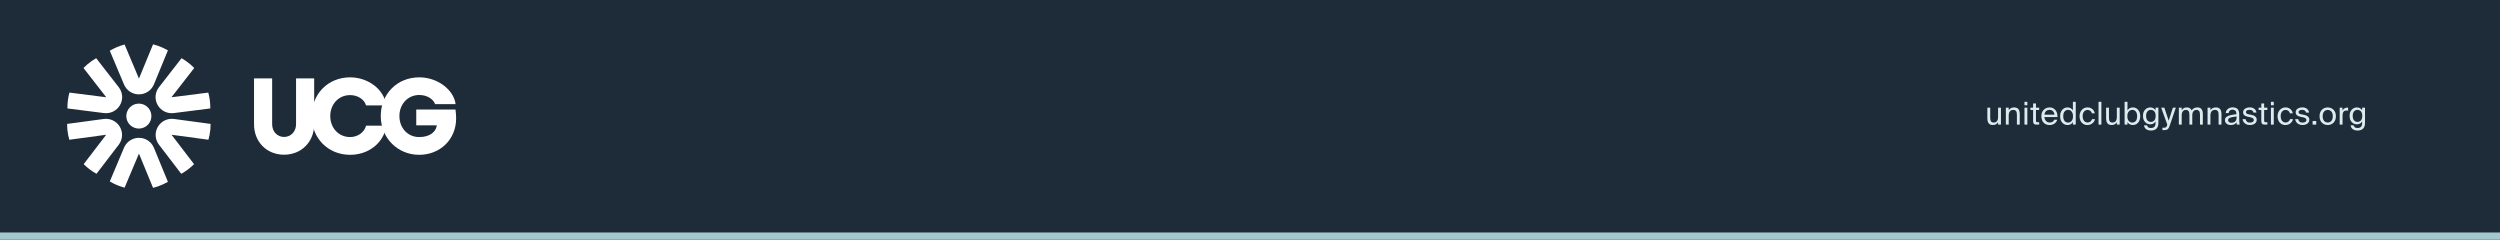
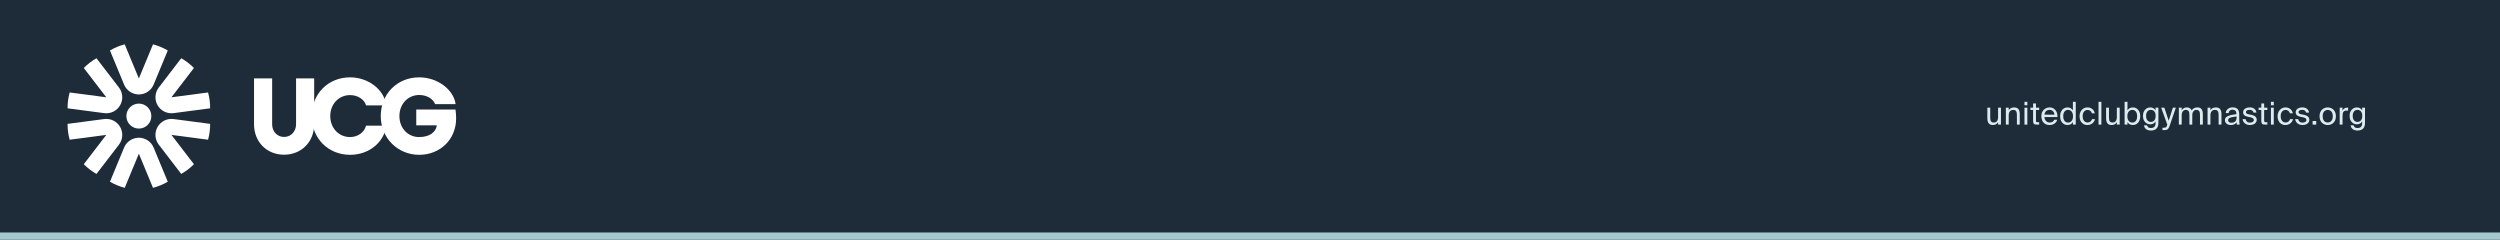
<svg xmlns="http://www.w3.org/2000/svg" width="2086.21" height="200" viewBox="0 0 2086.21 200" version="1.1" id="svg44">
  <defs id="defs48" />
  <rect width="2086.21" height="200" fill="#1e2b38" id="rect4" x="0" y="0" style="stroke-width:1.142" />
  <rect y="194" width="2086.21" height="6" fill="#a5c8cf" id="rect6" x="0" style="stroke-width:1.142" />
  <g transform="matrix(0.7361963,0,0,0.7361963,56,37)" id="g40">
-     <g clip-path="url(#clip0_1_7901)" id="g14">
-       <path d="M 211.883,90.709 V 38.631 h 20.535 v 52.078 c 0,8.172 5.831,14.271 13.49,14.271 7.659,0 13.608,-6.099 13.608,-14.271 V 38.631 h 20.535 v 52.078 c 0,19.756 -14.457,34.394 -34.143,34.394 -19.686,0 -34.025,-14.638 -34.025,-34.394 z" fill="#ffffff" id="path8" />
-       <path d="m 277.265,81.318 c 0,-25.122 18.589,-43.906 43.502,-43.906 20.417,0 38.769,13.657 40.953,31.836 h -22.848 c -1.947,-6.833 -9.359,-11.713 -18.105,-11.713 -12.877,0 -22.482,10.245 -22.482,23.783 0,13.538 9.595,23.783 22.482,23.783 8.746,0 16.168,-5.366 18.105,-12.923 h 23.085 c -3.034,19.518 -20.052,33.046 -41.2,33.046 -24.913,0 -43.502,-18.785 -43.502,-43.906 z" fill="#ffffff" id="path10" />
-       <path d="m 355.522,81.318 c 0,-25.122 18.589,-43.906 43.631,-43.906 21.267,0 39.253,14.51 41.2,30.368 h -23.214 c -2.431,-6.466 -9.961,-10.364 -17.986,-10.364 -12.877,0 -22.482,10.245 -22.482,23.902 0,13.657 9.596,23.783 22.364,23.783 12.768,0 19.082,-6.338 20.051,-13.29 H 395.754 V 73.88 h 44.48 c 0.484,3.293 0.731,7.2 0.731,10.126 0,23.534 -17.867,41.218 -41.93,41.218 -24.064,0 -43.503,-18.785 -43.503,-43.906 z" fill="#ffffff" id="path12" />
+     <g id="g14">
+       <path d="M 211.883,90.709 L 211.883,38.631 L 232.418,38.631 L 232.418,90.709 C 232.418,98.881 238.249,104.98 245.908,104.98 C 253.567,104.98 259.516,98.881 259.516,90.709 L 259.516,38.631 L 280.051,38.631 L 280.051,90.709 C 280.051,110.465 265.594,125.103 245.908,125.103 C 226.222,125.103 211.883,110.465 211.883,90.709 Z" fill="#ffffff" id="path8" />
+       <path d="M 277.26,81.318 C 277.26,56.196 295.854,37.412 320.767,37.412 C 341.184,37.412 359.536,51.069 361.72,69.248 L 338.872,69.248 C 336.925,62.415 329.513,57.535 320.767,57.535 C 307.89,57.535 298.285,67.78 298.285,81.318 C 298.285,94.856 307.88,105.101 320.767,105.101 C 329.513,105.101 336.935,99.735 338.872,92.178 L 361.957,92.178 C 358.923,111.696 341.905,125.224 320.757,125.224 C 295.844,125.224 277.26,106.439 277.26,81.318 Z" fill="#ffffff" id="path10" />
+       <path d="M 355.527,81.318 C 355.527,56.196 374.111,37.412 399.153,37.412 C 420.42,37.412 438.406,51.922 440.353,67.78 L 417.139,67.78 C 414.708,61.314 407.178,57.416 399.153,57.416 C 386.276,57.416 376.671,67.661 376.671,81.318 C 376.671,94.975 386.267,105.101 399.035,105.101 C 411.803,105.101 418.117,98.763 419.086,91.811 L 395.754,91.811 L 395.754,73.88 L 440.234,73.88 C 440.718,77.172 440.965,81.08 440.965,84.006 C 440.965,107.54 423.098,125.224 399.035,125.224 C 374.971,125.224 355.527,106.439 355.527,81.318 Z" fill="#ffffff" id="path12" />
    </g>
-     <g clip-path="url(#clip1_1_7901)" id="g30">
-       <path d="M 59.979,68.864 C 63.674,62.429 63.115,54.483 58.556,48.627 L 32.94,15.701 c -3.505,1.987 -6.864,4.339 -10.036,7.047 -1.522,1.303 -2.967,2.661 -4.336,4.066 l 25.594,32.901 c 0.026,0.029 0.04,0.055 0.055,0.069 -0.018,0.054 -0.062,0.124 -0.099,0.164 -0.018,0 -0.048,0 -0.084,-0.007 L 2.63,54.691 C 1.031,60.558 0.27,66.611 0.365,72.668 L 41.74,77.913 c 7.384,0.935 14.548,-2.617 18.239,-9.049 z" fill="#ffffff" id="path16" />
-       <path d="m 102.862,93.491 c 3.754,-6.402 10.951,-9.893 18.331,-8.896 l 41.469,5.605 c 0.022,4.011 -0.343,8.081 -1.116,12.171 -0.369,1.962 -0.83,3.888 -1.372,5.769 l -41.436,-5.601 c -0.037,-0.008 -0.066,-0.008 -0.088,-0.011 -0.036,0.043 -0.077,0.113 -0.091,0.167 0.007,0.018 0.025,0.04 0.047,0.069 l 25.272,33.047 c -4.307,4.309 -9.198,7.993 -14.515,10.941 L 104.11,113.729 c -4.504,-5.893 -4.994,-13.843 -1.244,-20.238 z" fill="#ffffff" id="path18" />
-       <path d="M 81.506,56.706 C 88.955,56.673 95.592,52.218 98.413,45.36 L 114.267,6.829 C 110.784,4.805 107.059,3.083 103.115,1.707 101.219,1.045 99.317,0.481 97.407,0.004 L 81.564,38.503 c -0.015,0.036 -0.026,0.062 -0.033,0.08 -0.055,0.011 -0.139,0.011 -0.19,0 C 81.33,38.568 81.319,38.539 81.304,38.506 L 65.169,0.211 C 59.264,1.766 53.614,4.139 48.386,7.247 L 64.51,45.517 c 2.88,6.828 9.553,11.225 16.995,11.189 z" fill="#ffffff" id="path20" />
-       <path d="m 81.506,105.965 c 7.449,0.032 14.086,4.488 16.907,11.345 l 15.854,38.531 c -3.483,2.024 -7.208,3.746 -11.152,5.122 -1.895,0.662 -3.798,1.226 -5.708,1.703 L 81.564,124.167 c -0.015,-0.036 -0.026,-0.061 -0.033,-0.08 -0.055,-0.011 -0.139,-0.011 -0.19,0 -0.011,0.015 -0.022,0.044 -0.037,0.077 l -16.132,38.295 c -5.905,-1.554 -11.555,-3.928 -16.783,-7.036 l 16.125,-38.27 c 2.88,-6.828 9.553,-11.225 16.995,-11.188 z" fill="#ffffff" id="path22" />
-       <path d="M 59.798,93.492 C 56.044,87.09 48.847,83.599 41.467,84.596 l -41.469,5.609 C -0.024,94.216 0.342,98.286 1.114,102.377 c 0.37,1.962 0.831,3.887 1.372,5.769 l 41.436,-5.602 c 0.037,-0.007 0.066,-0.007 0.088,-0.011 0.037,0.044 0.077,0.113 0.091,0.168 -0.007,0.018 -0.026,0.04 -0.048,0.069 l -25.272,33.046 c 4.306,4.31 9.198,7.993 14.515,10.942 l 25.253,-33.025 c 4.504,-5.893 4.994,-13.842 1.244,-20.237 z" fill="#ffffff" id="path24" />
-       <path d="M 102.681,68.865 C 98.986,62.43 99.546,54.484 104.105,48.628 L 129.72,15.702 c 3.505,1.987 6.864,4.339 10.036,7.047 1.522,1.303 2.968,2.661 4.336,4.066 l -25.594,32.901 c -0.025,0.029 -0.04,0.055 -0.054,0.069 0.018,0.055 0.062,0.124 0.098,0.164 0.019,0 0.048,0 0.085,-0.007 l 41.403,-5.249 c 1.599,5.867 2.36,11.921 2.265,17.977 l -41.374,5.245 c -7.384,0.935 -14.548,-2.617 -18.24,-9.049 z" fill="#ffffff" id="path26" />
-       <path d="M 95.544,80.578 C 95.126,72.785 88.409,66.783 80.575,67.194 72.734,67.609 66.701,74.285 67.118,82.078 67.535,89.874 74.253,95.88 82.094,95.465 89.931,95.05 95.964,88.375 95.544,80.578 Z" fill="#ffffff" id="path28" />
+     <g id="g30">
+       <path d="M60.093 69.069C63.759 62.719 63.239 54.787 58.776 48.97L33.293 15.76C28.014 18.76 23.175 22.473 18.912 26.795L44.395 60.005L2.893 54.541C1.281 60.394 0.485 66.442 0.527 72.513L42.029 77.977C49.298 78.934 56.427 75.418 60.093 69.069Z" fill="#ffffff" id="path16" />
+       <path d="M 102.569,93.592 C 106.235,87.242 113.365,83.727 120.633,84.684 L 162.136,90.147 C 162.177,96.218 161.381,102.266 159.770,108.119 L 118.267,102.655 L 143.750,135.865 C 139.487,140.188 134.648,143.901 129.369,146.900 L 103.886,113.690 C 99.423,107.874 98.903,99.941 102.569,93.592 Z" fill="#ffffff" id="path18" />
+       <path d="M81.331 56.807C88.663 56.807 95.273 52.39 98.078 45.617L114.098 6.943C108.861 3.871 103.225 1.537 97.351 0.006L81.331 38.68L65.312 0.006C59.437 1.537 53.802 3.871 48.565 6.943L64.584 45.617C67.39 52.39 74 56.807 81.331 56.807Z" fill="#ffffff" id="path20" />
+       <path d="M 81.331,105.854 C 88.663,105.854 95.272,110.270 98.078,117.044 L 114.097,155.718 C 108.860,158.789 103.225,161.123 97.350,162.654 L 81.331,123.981 L 65.312,162.654 C 59.437,161.123 53.801,158.789 48.565,155.718 L 64.584,117.044 C 67.390,110.270 73.999,105.854 81.331,105.854 Z" fill="#ffffff" id="path22" />
+       <path d="M60.093 93.592C56.427 87.243 49.298 83.727 42.029 84.684L0.527 90.148C0.485 96.219 1.281 102.266 2.893 108.12L44.395 102.656L18.912 135.866C23.175 140.188 28.014 143.901 33.293 146.901L58.776 113.691C63.239 107.874 63.759 99.942 60.093 93.592Z" fill="#ffffff" id="path24" />
+       <path d="M 102.569,69.068 C 98.903,62.719 99.423,54.786 103.886,48.970 L 129.369,15.760 C 134.648,18.759 139.487,22.472 143.750,26.795 L 118.267,60.005 L 159.770,54.541 C 161.381,60.394 162.177,66.442 162.136,72.513 L 120.633,77.976 C 113.365,78.933 106.235,75.417 102.569,69.068 Z" fill="#ffffff" id="path26" />
+       <path d="M81.331 95.485C89.149 95.485 95.486 89.148 95.486 81.33C95.486 73.513 89.149 67.176 81.331 67.176C73.514 67.176 67.177 73.513 67.177 81.33C67.177 89.148 73.514 95.485 81.331 95.485Z" fill="#ffffff" id="path28" />
    </g>
    <defs id="defs38">
-       <clipPath id="clip0_1_7901">
-         <rect width="229.074" height="87.812" fill="#ffffff" transform="translate(211.882,37.4111)" id="rect32" x="0" y="0" />
-       </clipPath>
-       <clipPath id="clip1_1_7901">
-         <rect width="162.661" height="162.661" fill="#ffffff" id="rect35" x="0" y="0" />
-       </clipPath>
-     </defs>
+       </defs>
  </g>
  <g aria-label="unitedclubgymnastics.org" id="text277" style="font-weight:bold;font-size:26.251px;line-height:1;font-family:'Greed Condensed';-inkscape-font-specification:'Greed Condensed,  Bold';text-align:center;text-anchor:middle;fill:#dbebee;stroke-width:51.19;stroke-linejoin:round;stroke-miterlimit:1.6;paint-order:stroke fill markers;stop-color:#000000" transform="translate(443.9306)">
    <path d="m 1223.439,103.993 v -2.021 q -0.604,0.998 -1.654,1.68 -1.024,0.683 -2.783,0.683 -1.628,0 -2.625,-0.683 -0.998,-0.683 -1.444,-1.916 -0.446,-1.234 -0.446,-2.835 V 89.87 h 2.389 v 8.322 q 0,1.076 0.184,2.021 0.21,0.919 0.84,1.496 0.656,0.551 1.943,0.551 1.706,0 2.651,-1.181 0.945,-1.181 0.945,-3.439 V 89.87 h 2.389 v 14.123 z" style="font-weight:normal;font-family:'Suisse Intl';-inkscape-font-specification:'Suisse Intl'" id="path463" />
    <path d="M 1229.923,103.993 V 89.87 h 2.389 v 2.126 q 0.604,-0.998 1.68,-1.68 1.103,-0.683 2.888,-0.683 1.706,0 2.73,0.683 1.024,0.683 1.47,1.916 0.446,1.208 0.446,2.835 v 8.925 h -2.389 v -8.217 q 0,-1.103 -0.21,-2.021 -0.21,-0.919 -0.866,-1.47 -0.656,-0.578 -2.021,-0.578 -1.733,0 -2.73,1.181 -0.998,1.181 -0.998,3.439 v 7.665 z" style="font-weight:normal;font-family:'Suisse Intl';-inkscape-font-specification:'Suisse Intl'" id="path465" />
    <path d="M 1245.464,103.993 V 89.87 h 2.389 v 14.123 z m 0,-16.144 v -2.888 h 2.389 v 2.888 z" style="font-weight:normal;font-family:'Suisse Intl';-inkscape-font-specification:'Suisse Intl'" id="path467" />
    <path d="m 1257.723,103.993 h -1.732 q -1.339,0 -2.074,-0.263 -0.709,-0.289 -0.998,-1.05 -0.263,-0.761 -0.263,-2.231 v -8.663 h -2.231 V 89.87 h 2.231 v -3.544 h 2.389 v 3.544 h 2.678 v 1.916 h -2.678 v 8.374 q 0,1.103 0.21,1.47 0.236,0.368 1.26,0.368 h 1.208 z" style="font-weight:normal;font-family:'Suisse Intl';-inkscape-font-specification:'Suisse Intl'" id="path469" />
    <path d="m 1266.386,91.682 q -0.971,0 -1.89,0.368 -0.892,0.341 -1.522,1.208 -0.63,0.866 -0.84,2.415 h 8.322 q -0.105,-1.733 -1.234,-2.861 -1.129,-1.129 -2.835,-1.129 z m 3.938,8.217 h 2.468 q -0.315,1.208 -1.155,2.231 -0.84,0.998 -2.153,1.601 -1.286,0.604 -3.019,0.604 -2.231,0 -3.78,-0.971 -1.549,-0.971 -2.363,-2.651 -0.787,-1.68 -0.787,-3.754 0,-2.231 0.892,-3.859 0.919,-1.654 2.468,-2.546 1.575,-0.919 3.491,-0.919 2.048,0 3.518,0.998 1.496,0.971 2.284,2.625 0.814,1.654 0.814,3.701 0,0.184 0,0.368 0,0.158 -0.026,0.341 h -10.894 q 0.158,1.628 0.814,2.651 0.682,0.998 1.628,1.47 0.971,0.446 1.943,0.446 1.575,0 2.494,-0.63 0.919,-0.656 1.365,-1.706 z" style="font-weight:normal;font-family:'Suisse Intl';-inkscape-font-specification:'Suisse Intl'" id="path471" />
    <path d="m 1285.864,103.993 v -2.126 q -0.656,1.129 -1.785,1.811 -1.129,0.656 -2.835,0.656 -1.601,0 -2.993,-0.866 -1.365,-0.866 -2.205,-2.494 -0.84,-1.654 -0.84,-3.99 0,-2.336 0.84,-3.964 0.84,-1.654 2.205,-2.52 1.391,-0.866 2.993,-0.866 1.706,0 2.835,0.683 1.129,0.656 1.785,1.785 v -7.14 h 2.389 v 19.032 z m -4.016,-1.706 q 1.076,0 1.995,-0.551 0.945,-0.551 1.523,-1.706 0.604,-1.181 0.604,-3.045 0,-1.864 -0.604,-3.019 -0.578,-1.181 -1.523,-1.733 -0.919,-0.551 -1.995,-0.551 -1.838,0 -2.94,1.391 -1.103,1.391 -1.103,3.911 0,2.52 1.103,3.911 1.103,1.391 2.94,1.391 z" style="font-weight:normal;font-family:'Suisse Intl';-inkscape-font-specification:'Suisse Intl'" id="path473" />
    <path d="m 1301.825,99.399 h 2.468 q -0.236,1.313 -1.103,2.441 -0.866,1.129 -2.205,1.811 -1.339,0.683 -2.993,0.683 -2.021,0 -3.518,-0.945 -1.47,-0.945 -2.284,-2.599 -0.787,-1.68 -0.787,-3.833 0,-2.1 0.84,-3.754 0.84,-1.654 2.363,-2.599 1.549,-0.971 3.623,-0.971 1.706,0 2.966,0.761 1.286,0.735 2.021,1.864 0.761,1.129 0.919,2.336 h -2.415 q -0.263,-1.26 -1.26,-2.048 -0.998,-0.814 -2.389,-0.814 -1.05,0 -1.995,0.578 -0.919,0.551 -1.496,1.706 -0.578,1.129 -0.578,2.914 0,1.785 0.578,2.966 0.578,1.181 1.496,1.759 0.945,0.578 1.995,0.578 1.496,0 2.494,-0.84 0.998,-0.866 1.26,-1.995 z" style="font-weight:normal;font-family:'Suisse Intl';-inkscape-font-specification:'Suisse Intl'" id="path475" />
    <path d="M 1307.258,103.993 V 84.961 h 2.389 v 19.032 z" style="font-weight:normal;font-family:'Suisse Intl';-inkscape-font-specification:'Suisse Intl'" id="path477" />
    <path d="m 1322.537,103.993 v -2.021 q -0.604,0.998 -1.654,1.68 -1.024,0.683 -2.783,0.683 -1.628,0 -2.625,-0.683 -0.998,-0.683 -1.444,-1.916 -0.446,-1.234 -0.446,-2.835 V 89.87 h 2.389 v 8.322 q 0,1.076 0.184,2.021 0.21,0.919 0.84,1.496 0.656,0.551 1.942,0.551 1.706,0 2.651,-1.181 0.945,-1.181 0.945,-3.439 V 89.87 h 2.389 v 14.123 z" style="font-weight:normal;font-family:'Suisse Intl';-inkscape-font-specification:'Suisse Intl'" id="path479" />
    <path d="M 1329.021,103.993 V 84.961 h 2.389 v 7.14 q 0.656,-1.129 1.785,-1.785 1.155,-0.683 2.835,-0.683 1.627,0 2.993,0.866 1.365,0.866 2.205,2.52 0.84,1.628 0.84,3.964 0,2.336 -0.84,3.99 -0.84,1.628 -2.205,2.494 -1.365,0.866 -2.993,0.866 -1.68,0 -2.835,-0.656 -1.129,-0.683 -1.785,-1.811 v 2.126 z m 6.405,-1.706 q 1.837,0 2.94,-1.391 1.103,-1.391 1.103,-3.911 0,-2.52 -1.103,-3.911 -1.103,-1.391 -2.94,-1.391 -1.05,0 -1.995,0.551 -0.945,0.551 -1.549,1.733 -0.578,1.155 -0.578,3.019 0,1.864 0.578,3.045 0.604,1.155 1.549,1.706 0.945,0.551 1.995,0.551 z" style="font-weight:normal;font-family:'Suisse Intl';-inkscape-font-specification:'Suisse Intl'" id="path481" />
    <path d="m 1357.214,89.87 v 12.732 q 0,3.124 -1.601,4.725 -1.601,1.601 -4.62,1.601 -2.389,0 -3.938,-1.103 -1.523,-1.076 -1.864,-3.229 h 2.546 q 0.236,0.945 0.945,1.575 0.709,0.656 2.336,0.656 1.076,0 1.916,-0.368 0.866,-0.341 1.365,-1.208 0.525,-0.866 0.525,-2.336 v -1.601 q -0.656,1.129 -1.733,1.785 -1.05,0.656 -2.756,0.656 -1.549,0 -2.94,-0.814 -1.365,-0.814 -2.205,-2.389 -0.84,-1.601 -0.84,-3.859 0,-2.258 0.84,-3.833 0.84,-1.575 2.205,-2.389 1.391,-0.84 2.94,-0.84 1.706,0 2.756,0.683 1.076,0.656 1.733,1.785 V 89.87 Z m -6.274,11.865 q 1.076,0 1.969,-0.499 0.919,-0.525 1.47,-1.628 0.551,-1.129 0.551,-2.914 0,-1.785 -0.551,-2.888 -0.551,-1.103 -1.47,-1.601 -0.892,-0.525 -1.969,-0.525 -1.759,0 -2.888,1.313 -1.103,1.286 -1.103,3.701 0,2.415 1.103,3.728 1.129,1.313 2.888,1.313 z" style="font-weight:normal;font-family:'Suisse Intl';-inkscape-font-specification:'Suisse Intl'" id="path483" />
    <path d="m 1360.601,108.587 v -1.995 h 0.971 q 0.787,0 1.312,-0.105 0.551,-0.105 0.919,-0.578 0.394,-0.473 0.735,-1.575 l 0.105,-0.341 -5.093,-14.123 h 2.651 l 3.596,10.894 3.491,-10.894 h 2.494 l -5.04,14.727 q -0.525,1.523 -1.05,2.389 -0.525,0.893 -1.418,1.234 -0.866,0.368 -2.441,0.368 z" style="font-weight:normal;font-family:'Suisse Intl';-inkscape-font-specification:'Suisse Intl'" id="path485" />
    <path d="M 1374.277,103.993 V 89.87 h 2.389 v 2.126 q 0.604,-0.998 1.628,-1.68 1.024,-0.683 2.625,-0.683 1.627,0 2.599,0.683 0.998,0.656 1.47,1.811 0.84,-1.313 2.048,-1.89 1.234,-0.604 2.704,-0.604 2.468,0 3.518,1.523 1.05,1.496 1.05,3.911 v 8.925 h -2.389 v -8.217 q 0,-1.103 -0.21,-2.021 -0.21,-0.919 -0.866,-1.47 -0.63,-0.578 -1.943,-0.578 -1.523,0 -2.468,1.181 -0.945,1.181 -0.945,3.439 v 7.665 h -2.389 v -8.217 q 0,-1.103 -0.21,-2.021 -0.21,-0.919 -0.866,-1.47 -0.63,-0.578 -1.942,-0.578 -1.523,0 -2.468,1.181 -0.945,1.181 -0.945,3.439 v 7.665 z" style="font-weight:normal;font-family:'Suisse Intl';-inkscape-font-specification:'Suisse Intl'" id="path487" />
    <path d="M 1398.245,103.993 V 89.87 h 2.389 v 2.126 q 0.604,-0.998 1.68,-1.68 1.103,-0.683 2.888,-0.683 1.706,0 2.73,0.683 1.024,0.683 1.47,1.916 0.446,1.208 0.446,2.835 v 8.925 h -2.389 v -8.217 q 0,-1.103 -0.21,-2.021 -0.21,-0.919 -0.866,-1.47 -0.656,-0.578 -2.021,-0.578 -1.732,0 -2.73,1.181 -0.998,1.181 -0.998,3.439 v 7.665 z" style="font-weight:normal;font-family:'Suisse Intl';-inkscape-font-specification:'Suisse Intl'" id="path489" />
    <path d="m 1425.021,103.993 h -2.415 q -0.184,-1.024 -0.184,-1.943 -0.656,1.076 -1.811,1.68 -1.155,0.604 -3.019,0.604 -1.313,0 -2.441,-0.473 -1.103,-0.473 -1.759,-1.391 -0.656,-0.919 -0.656,-2.205 0,-1.68 1.181,-2.625 1.181,-0.971 3.334,-1.496 2.153,-0.525 5.04,-0.84 v -0.341 q 0,-1.943 -0.945,-2.678 -0.945,-0.761 -2.258,-0.761 -1.47,0 -2.31,0.761 -0.84,0.735 -0.919,2.048 h -2.468 q 0.131,-1.523 0.945,-2.573 0.814,-1.076 2.074,-1.628 1.26,-0.551 2.651,-0.551 2.914,0 4.253,1.444 1.339,1.418 1.339,4.384 v 3.255 q 0,1.759 0.079,3.045 0.105,1.286 0.289,2.284 z m -2.546,-5.906 v -0.893 q -2.152,0.21 -3.754,0.551 -1.601,0.341 -2.468,0.919 -0.866,0.578 -0.866,1.549 0,0.998 0.709,1.628 0.735,0.604 2.021,0.604 1.129,0 2.1,-0.394 0.998,-0.394 1.627,-1.339 0.63,-0.971 0.63,-2.625 z" style="font-weight:normal;font-family:'Suisse Intl';-inkscape-font-specification:'Suisse Intl'" id="path491" />
    <path d="m 1432.45,95.357 1.995,0.394 q 1.286,0.236 2.389,0.709 1.103,0.473 1.759,1.313 0.682,0.814 0.682,2.179 0,1.391 -0.761,2.389 -0.761,0.971 -2.074,1.496 -1.286,0.499 -2.914,0.499 -1.837,0 -3.15,-0.709 -1.312,-0.709 -2.048,-1.838 -0.735,-1.129 -0.866,-2.363 h 2.52 q 0.289,1.365 1.155,2.126 0.866,0.761 2.441,0.761 1.365,0 2.31,-0.551 0.971,-0.578 0.971,-1.549 0,-1.076 -0.866,-1.575 -0.84,-0.525 -1.995,-0.761 l -2.1,-0.42 q -0.945,-0.21 -1.89,-0.604 -0.919,-0.394 -1.523,-1.155 -0.604,-0.788 -0.604,-2.048 0,-1.286 0.761,-2.179 0.761,-0.919 2.048,-1.391 1.286,-0.473 2.835,-0.473 2.284,0 3.754,1.181 1.47,1.181 1.811,3.203 h -2.494 q -0.263,-1.26 -1.181,-1.785 -0.919,-0.551 -2.153,-0.551 -0.682,0 -1.391,0.184 -0.682,0.184 -1.129,0.604 -0.446,0.42 -0.446,1.103 0,0.788 0.551,1.208 0.578,0.394 1.601,0.604 z" style="font-weight:normal;font-family:'Suisse Intl';-inkscape-font-specification:'Suisse Intl'" id="path493" />
    <path d="m 1448.148,103.993 h -1.732 q -1.339,0 -2.074,-0.263 -0.709,-0.289 -0.998,-1.05 -0.263,-0.761 -0.263,-2.231 V 91.787 H 1440.85 V 89.87 h 2.231 v -3.544 h 2.389 v 3.544 h 2.678 v 1.916 h -2.678 v 8.374 q 0,1.103 0.21,1.47 0.236,0.368 1.26,0.368 h 1.208 z" style="font-weight:normal;font-family:'Suisse Intl';-inkscape-font-specification:'Suisse Intl'" id="path495" />
    <path d="M 1451.114,103.993 V 89.87 h 2.389 v 14.123 z m 0,-16.144 v -2.888 h 2.389 v 2.888 z" style="font-weight:normal;font-family:'Suisse Intl';-inkscape-font-specification:'Suisse Intl'" id="path497" />
    <path d="m 1467.075,99.399 h 2.468 q -0.236,1.313 -1.103,2.441 -0.866,1.129 -2.205,1.811 -1.339,0.683 -2.993,0.683 -2.021,0 -3.518,-0.945 -1.47,-0.945 -2.284,-2.599 -0.787,-1.68 -0.787,-3.833 0,-2.1 0.84,-3.754 0.84,-1.654 2.363,-2.599 1.549,-0.971 3.623,-0.971 1.706,0 2.966,0.761 1.286,0.735 2.021,1.864 0.761,1.129 0.919,2.336 h -2.415 q -0.263,-1.26 -1.26,-2.048 -0.998,-0.814 -2.389,-0.814 -1.05,0 -1.995,0.578 -0.919,0.551 -1.496,1.706 -0.578,1.129 -0.578,2.914 0,1.785 0.578,2.966 0.578,1.181 1.496,1.759 0.945,0.578 1.995,0.578 1.496,0 2.494,-0.84 0.998,-0.866 1.26,-1.995 z" style="font-weight:normal;font-family:'Suisse Intl';-inkscape-font-specification:'Suisse Intl'" id="path499" />
    <path d="m 1476.341,95.357 1.995,0.394 q 1.286,0.236 2.389,0.709 1.103,0.473 1.759,1.313 0.682,0.814 0.682,2.179 0,1.391 -0.761,2.389 -0.761,0.971 -2.074,1.496 -1.286,0.499 -2.914,0.499 -1.837,0 -3.15,-0.709 -1.312,-0.709 -2.048,-1.838 -0.735,-1.129 -0.866,-2.363 h 2.52 q 0.289,1.365 1.155,2.126 0.866,0.761 2.441,0.761 1.365,0 2.31,-0.551 0.971,-0.578 0.971,-1.549 0,-1.076 -0.866,-1.575 -0.84,-0.525 -1.995,-0.761 l -2.1,-0.42 q -0.945,-0.21 -1.89,-0.604 -0.919,-0.394 -1.523,-1.155 -0.604,-0.788 -0.604,-2.048 0,-1.286 0.761,-2.179 0.761,-0.919 2.048,-1.391 1.286,-0.473 2.835,-0.473 2.284,0 3.754,1.181 1.47,1.181 1.811,3.203 h -2.494 q -0.263,-1.26 -1.181,-1.785 -0.919,-0.551 -2.153,-0.551 -0.682,0 -1.391,0.184 -0.682,0.184 -1.129,0.604 -0.446,0.42 -0.446,1.103 0,0.788 0.551,1.208 0.578,0.394 1.601,0.604 z" style="font-weight:normal;font-family:'Suisse Intl';-inkscape-font-specification:'Suisse Intl'" id="path501" />
    <path d="m 1485.897,103.993 v -3.019 h 3.019 v 3.019 z" style="font-weight:normal;font-family:'Suisse Intl';-inkscape-font-specification:'Suisse Intl'" id="path503" />
    <path d="m 1498.523,104.335 q -1.234,0 -2.468,-0.42 -1.208,-0.446 -2.205,-1.339 -0.971,-0.893 -1.575,-2.284 -0.578,-1.391 -0.578,-3.308 0,-1.916 0.578,-3.308 0.604,-1.391 1.575,-2.284 0.998,-0.893 2.205,-1.313 1.234,-0.446 2.468,-0.446 1.234,0 2.441,0.446 1.234,0.42 2.205,1.313 0.998,0.893 1.575,2.284 0.604,1.391 0.604,3.308 0,1.916 -0.604,3.308 -0.578,1.391 -1.575,2.284 -0.971,0.893 -2.205,1.339 -1.208,0.42 -2.441,0.42 z m 0,-2.1 q 1.076,0 2.048,-0.525 0.971,-0.525 1.575,-1.68 0.604,-1.181 0.604,-3.045 0,-1.89 -0.604,-3.045 -0.604,-1.155 -1.575,-1.68 -0.971,-0.525 -2.048,-0.525 -1.076,0 -2.047,0.525 -0.971,0.525 -1.575,1.68 -0.604,1.155 -0.604,3.045 0,1.864 0.604,3.045 0.604,1.155 1.575,1.68 0.971,0.525 2.047,0.525 z" style="font-weight:normal;font-family:'Suisse Intl';-inkscape-font-specification:'Suisse Intl'" id="path505" />
    <path d="M 1508.499,103.993 V 89.87 h 2.336 v 2.468 q 0.525,-1.208 1.575,-1.864 1.05,-0.656 2.415,-0.683 0.184,0 0.341,0 0.184,0 0.367,0.026 v 2.546 q -0.42,-0.052 -0.735,-0.079 -0.315,-0.026 -0.604,-0.026 -1.654,0 -2.494,0.998 -0.814,0.998 -0.814,3.334 v 7.403 z" style="font-weight:normal;font-family:'Suisse Intl';-inkscape-font-specification:'Suisse Intl'" id="path507" />
    <path d="m 1529.631,89.87 v 12.732 q 0,3.124 -1.601,4.725 -1.601,1.601 -4.62,1.601 -2.389,0 -3.938,-1.103 -1.522,-1.076 -1.864,-3.229 h 2.546 q 0.236,0.945 0.945,1.575 0.709,0.656 2.336,0.656 1.076,0 1.916,-0.368 0.866,-0.341 1.365,-1.208 0.525,-0.866 0.525,-2.336 v -1.601 q -0.656,1.129 -1.733,1.785 -1.05,0.656 -2.756,0.656 -1.549,0 -2.94,-0.814 -1.365,-0.814 -2.205,-2.389 -0.84,-1.601 -0.84,-3.859 0,-2.258 0.84,-3.833 0.84,-1.575 2.205,-2.389 1.391,-0.84 2.94,-0.84 1.706,0 2.756,0.683 1.076,0.656 1.733,1.785 V 89.87 Z m -6.274,11.865 q 1.076,0 1.969,-0.499 0.919,-0.525 1.47,-1.628 0.551,-1.129 0.551,-2.914 0,-1.785 -0.551,-2.888 -0.551,-1.103 -1.47,-1.601 -0.893,-0.525 -1.969,-0.525 -1.759,0 -2.888,1.313 -1.103,1.286 -1.103,3.701 0,2.415 1.103,3.728 1.129,1.313 2.888,1.313 z" style="font-weight:normal;font-family:'Suisse Intl';-inkscape-font-specification:'Suisse Intl'" id="path509" />
  </g>
</svg>
